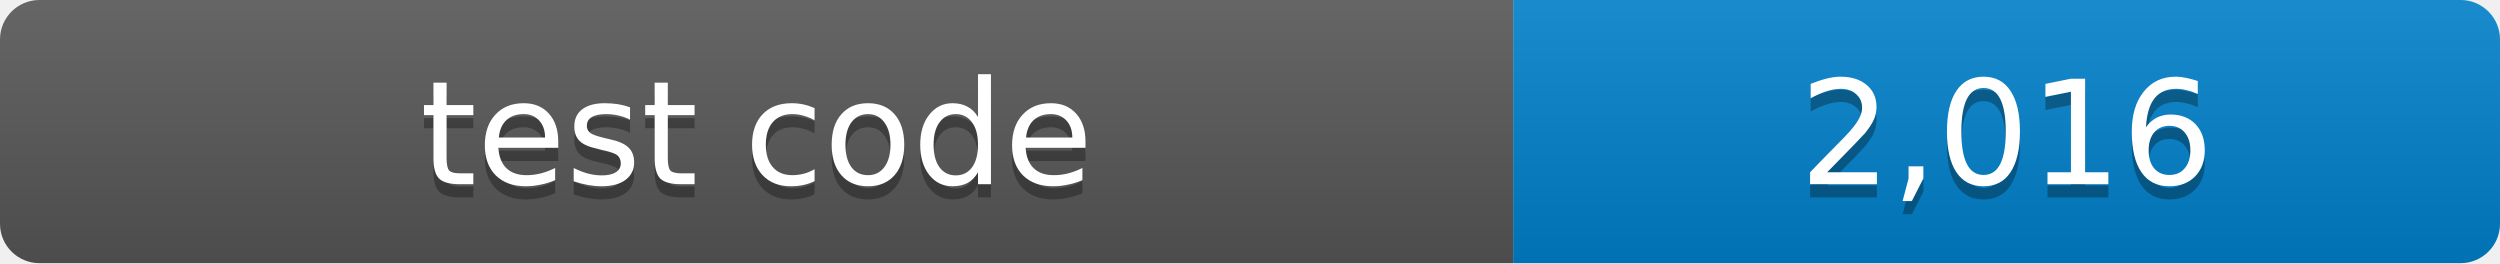
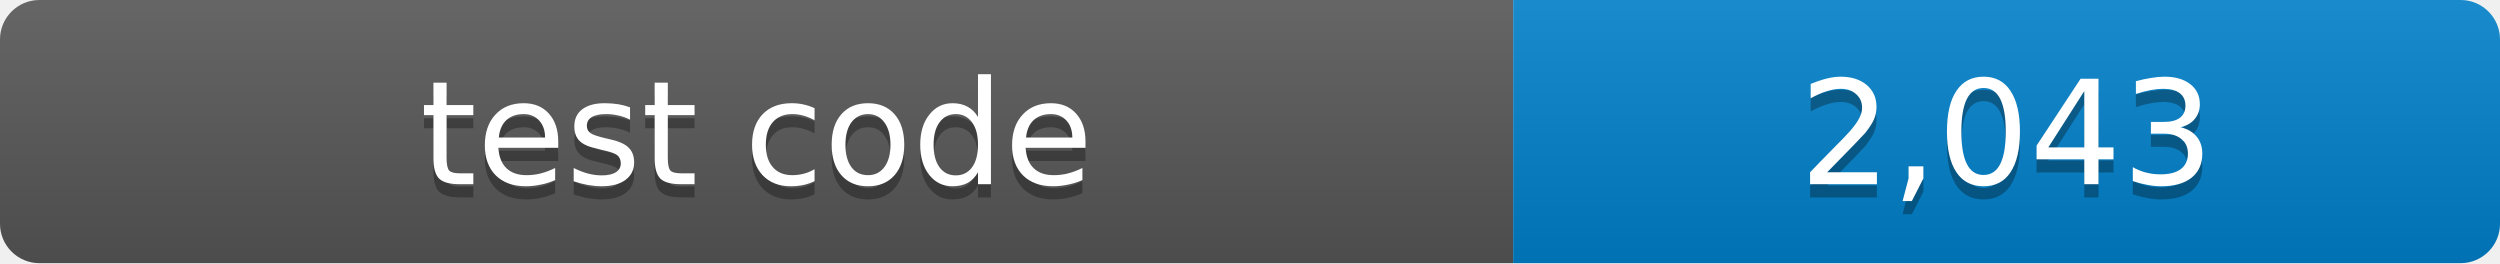
- <svg xmlns="http://www.w3.org/2000/svg" width="190" height="20" role="img" aria-label="test code: 2,016 lines">
+ <svg xmlns="http://www.w3.org/2000/svg" width="190" height="20" role="img" aria-label="test code: 2,043 lines">
  <linearGradient id="shade" x2="0" y2="100%">
    <stop offset="0" stop-color="#fff" stop-opacity=".1" />
    <stop offset="1" stop-opacity=".1" />
  </linearGradient>
  <clipPath id="round">
    <rect width="190" height="20" rx="3" />
  </clipPath>
  <g clip-path="url(#round)">
    <path fill="#555" d="M0 0h115v20H0z" />
    <path fill="#007ec6" d="M115 0h75v20h-75z" />
    <path fill="url(#shade)" d="M0 0h190v20H0z" />
  </g>
  <g fill="#fff" text-anchor="middle" font-family="Verdana,Geneva,DejaVu Sans,sans-serif" font-size="11">
    <text x="57.5" y="15" fill="#010101" fill-opacity=".3">test code</text>
    <text x="57.5" y="14">test code</text>
-     <text x="152.5" y="15" fill="#010101" fill-opacity=".3">2,016</text>
-     <text x="152.5" y="14">2,016</text>
+     <text x="152.5" y="15" fill="#010101" fill-opacity=".3">2,043</text>
+     <text x="152.5" y="14">2,043</text>
  </g>
</svg>
